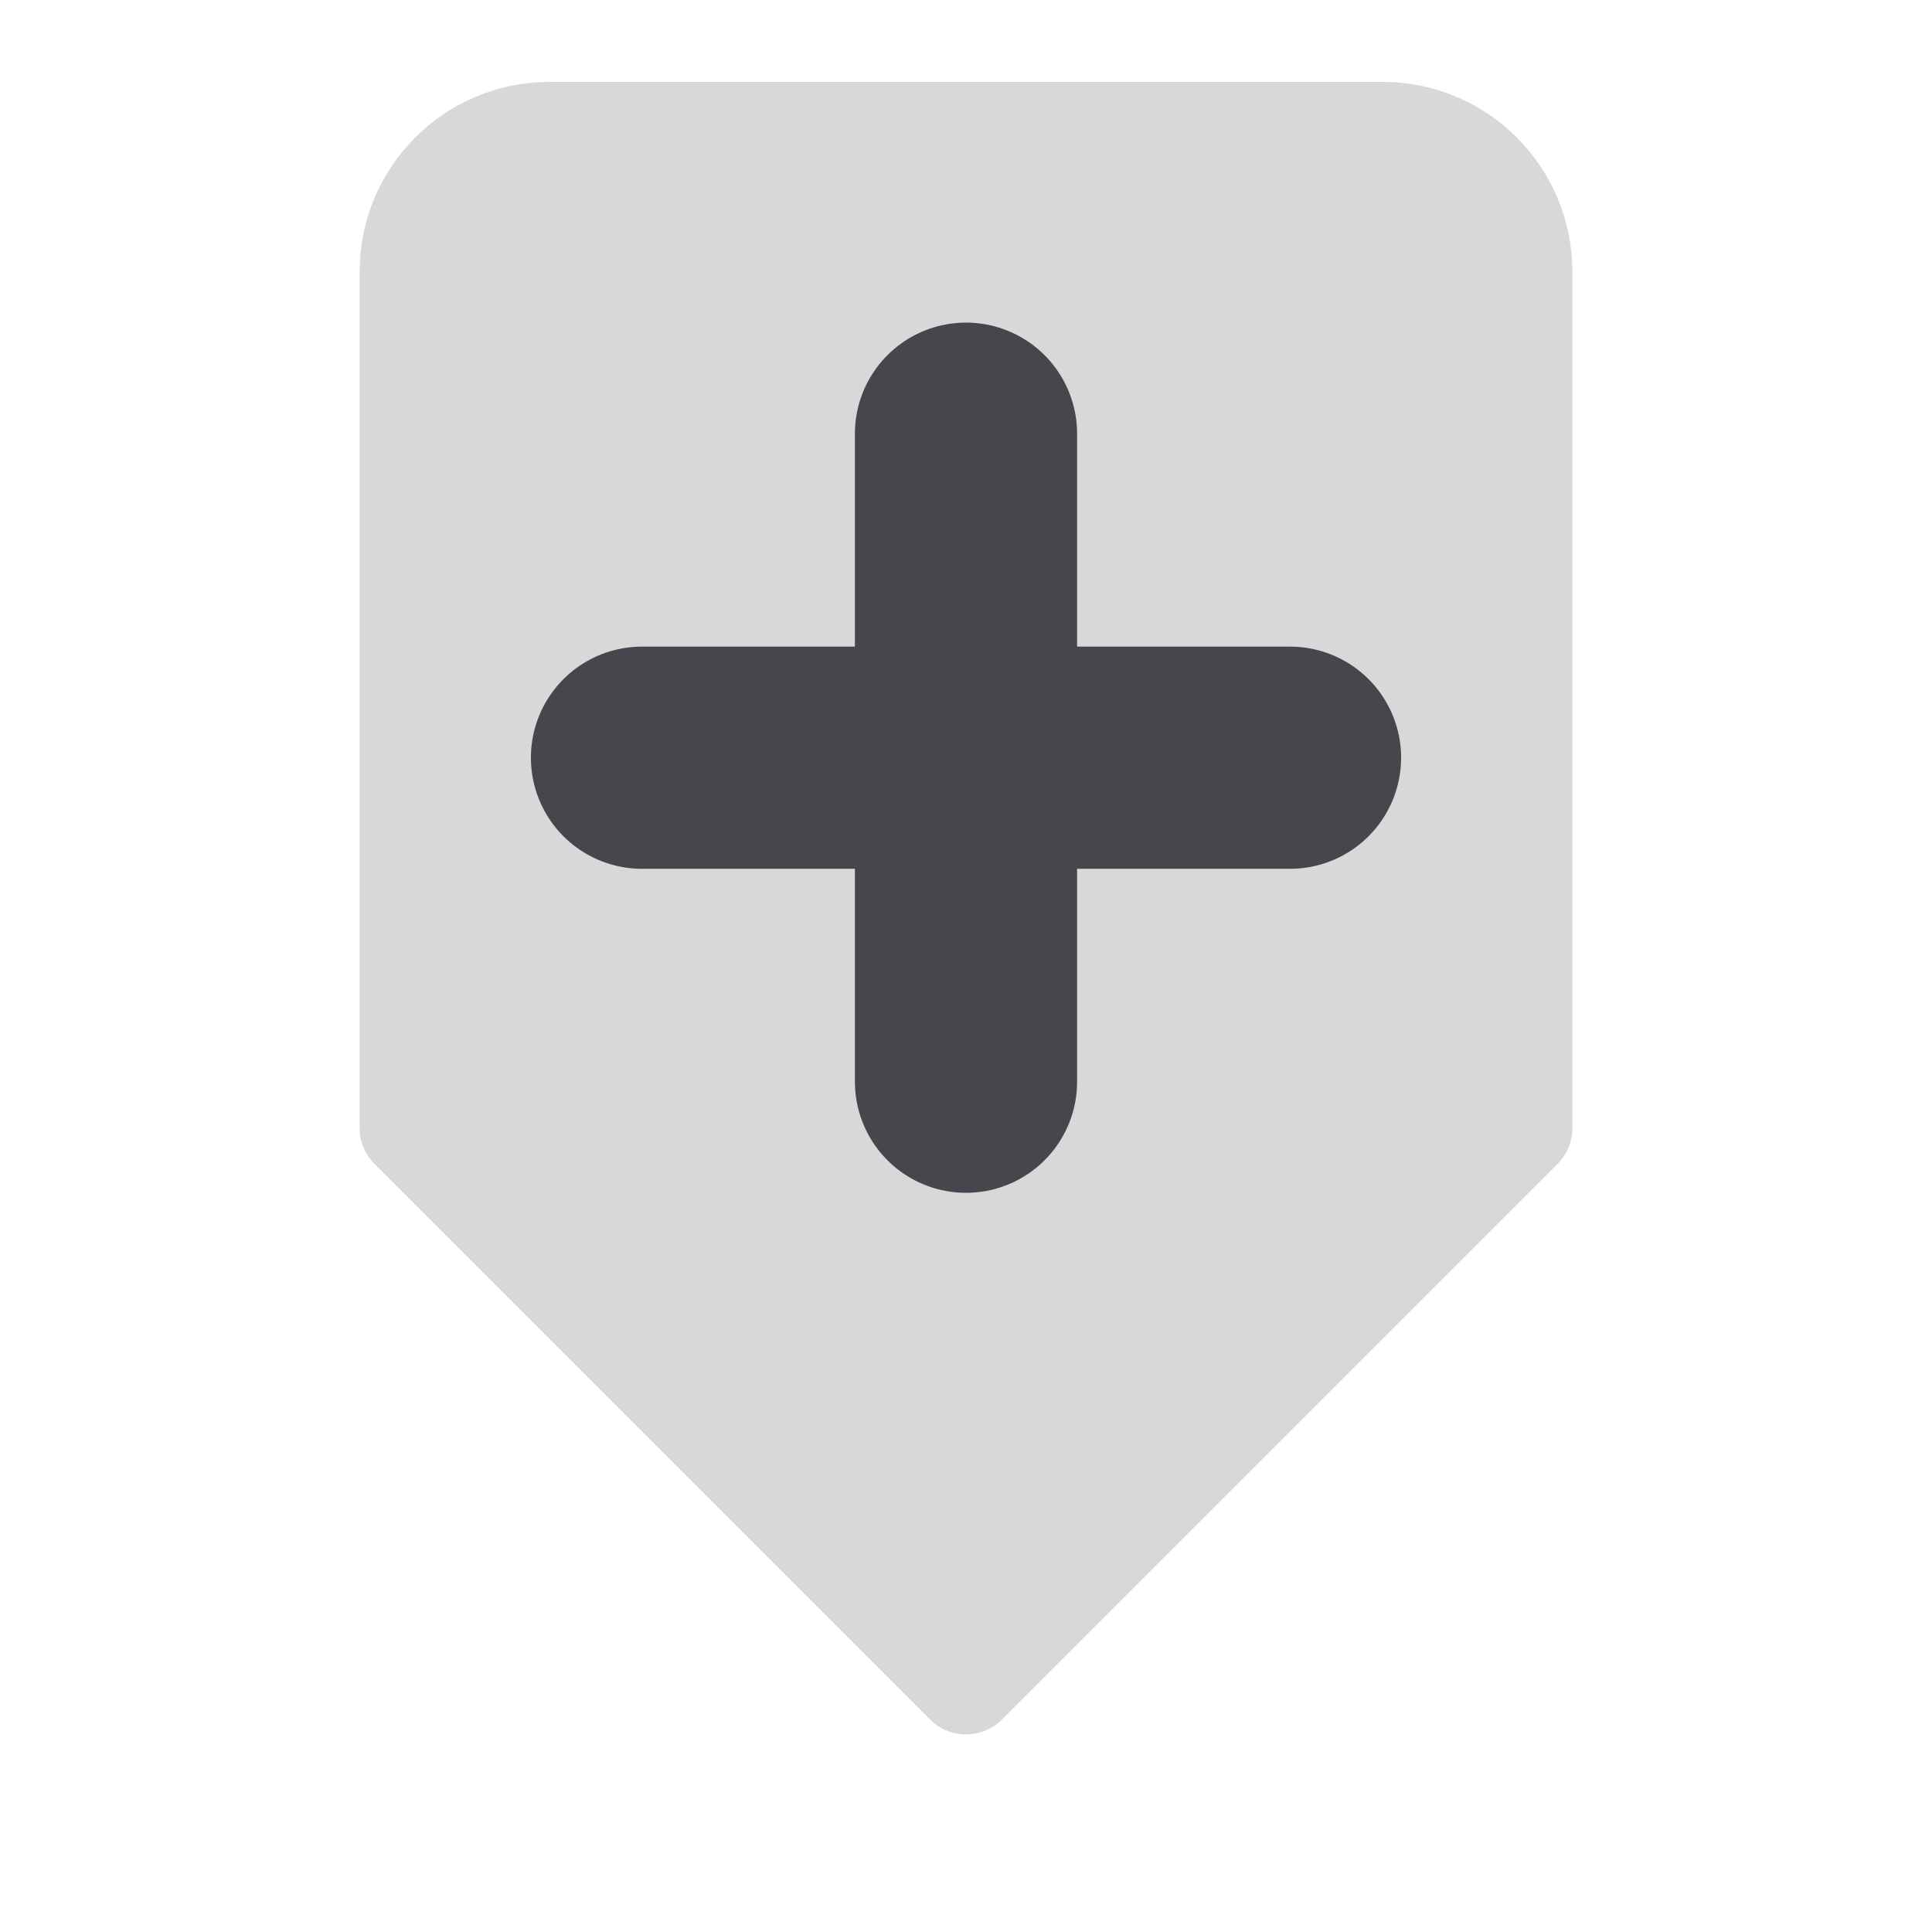
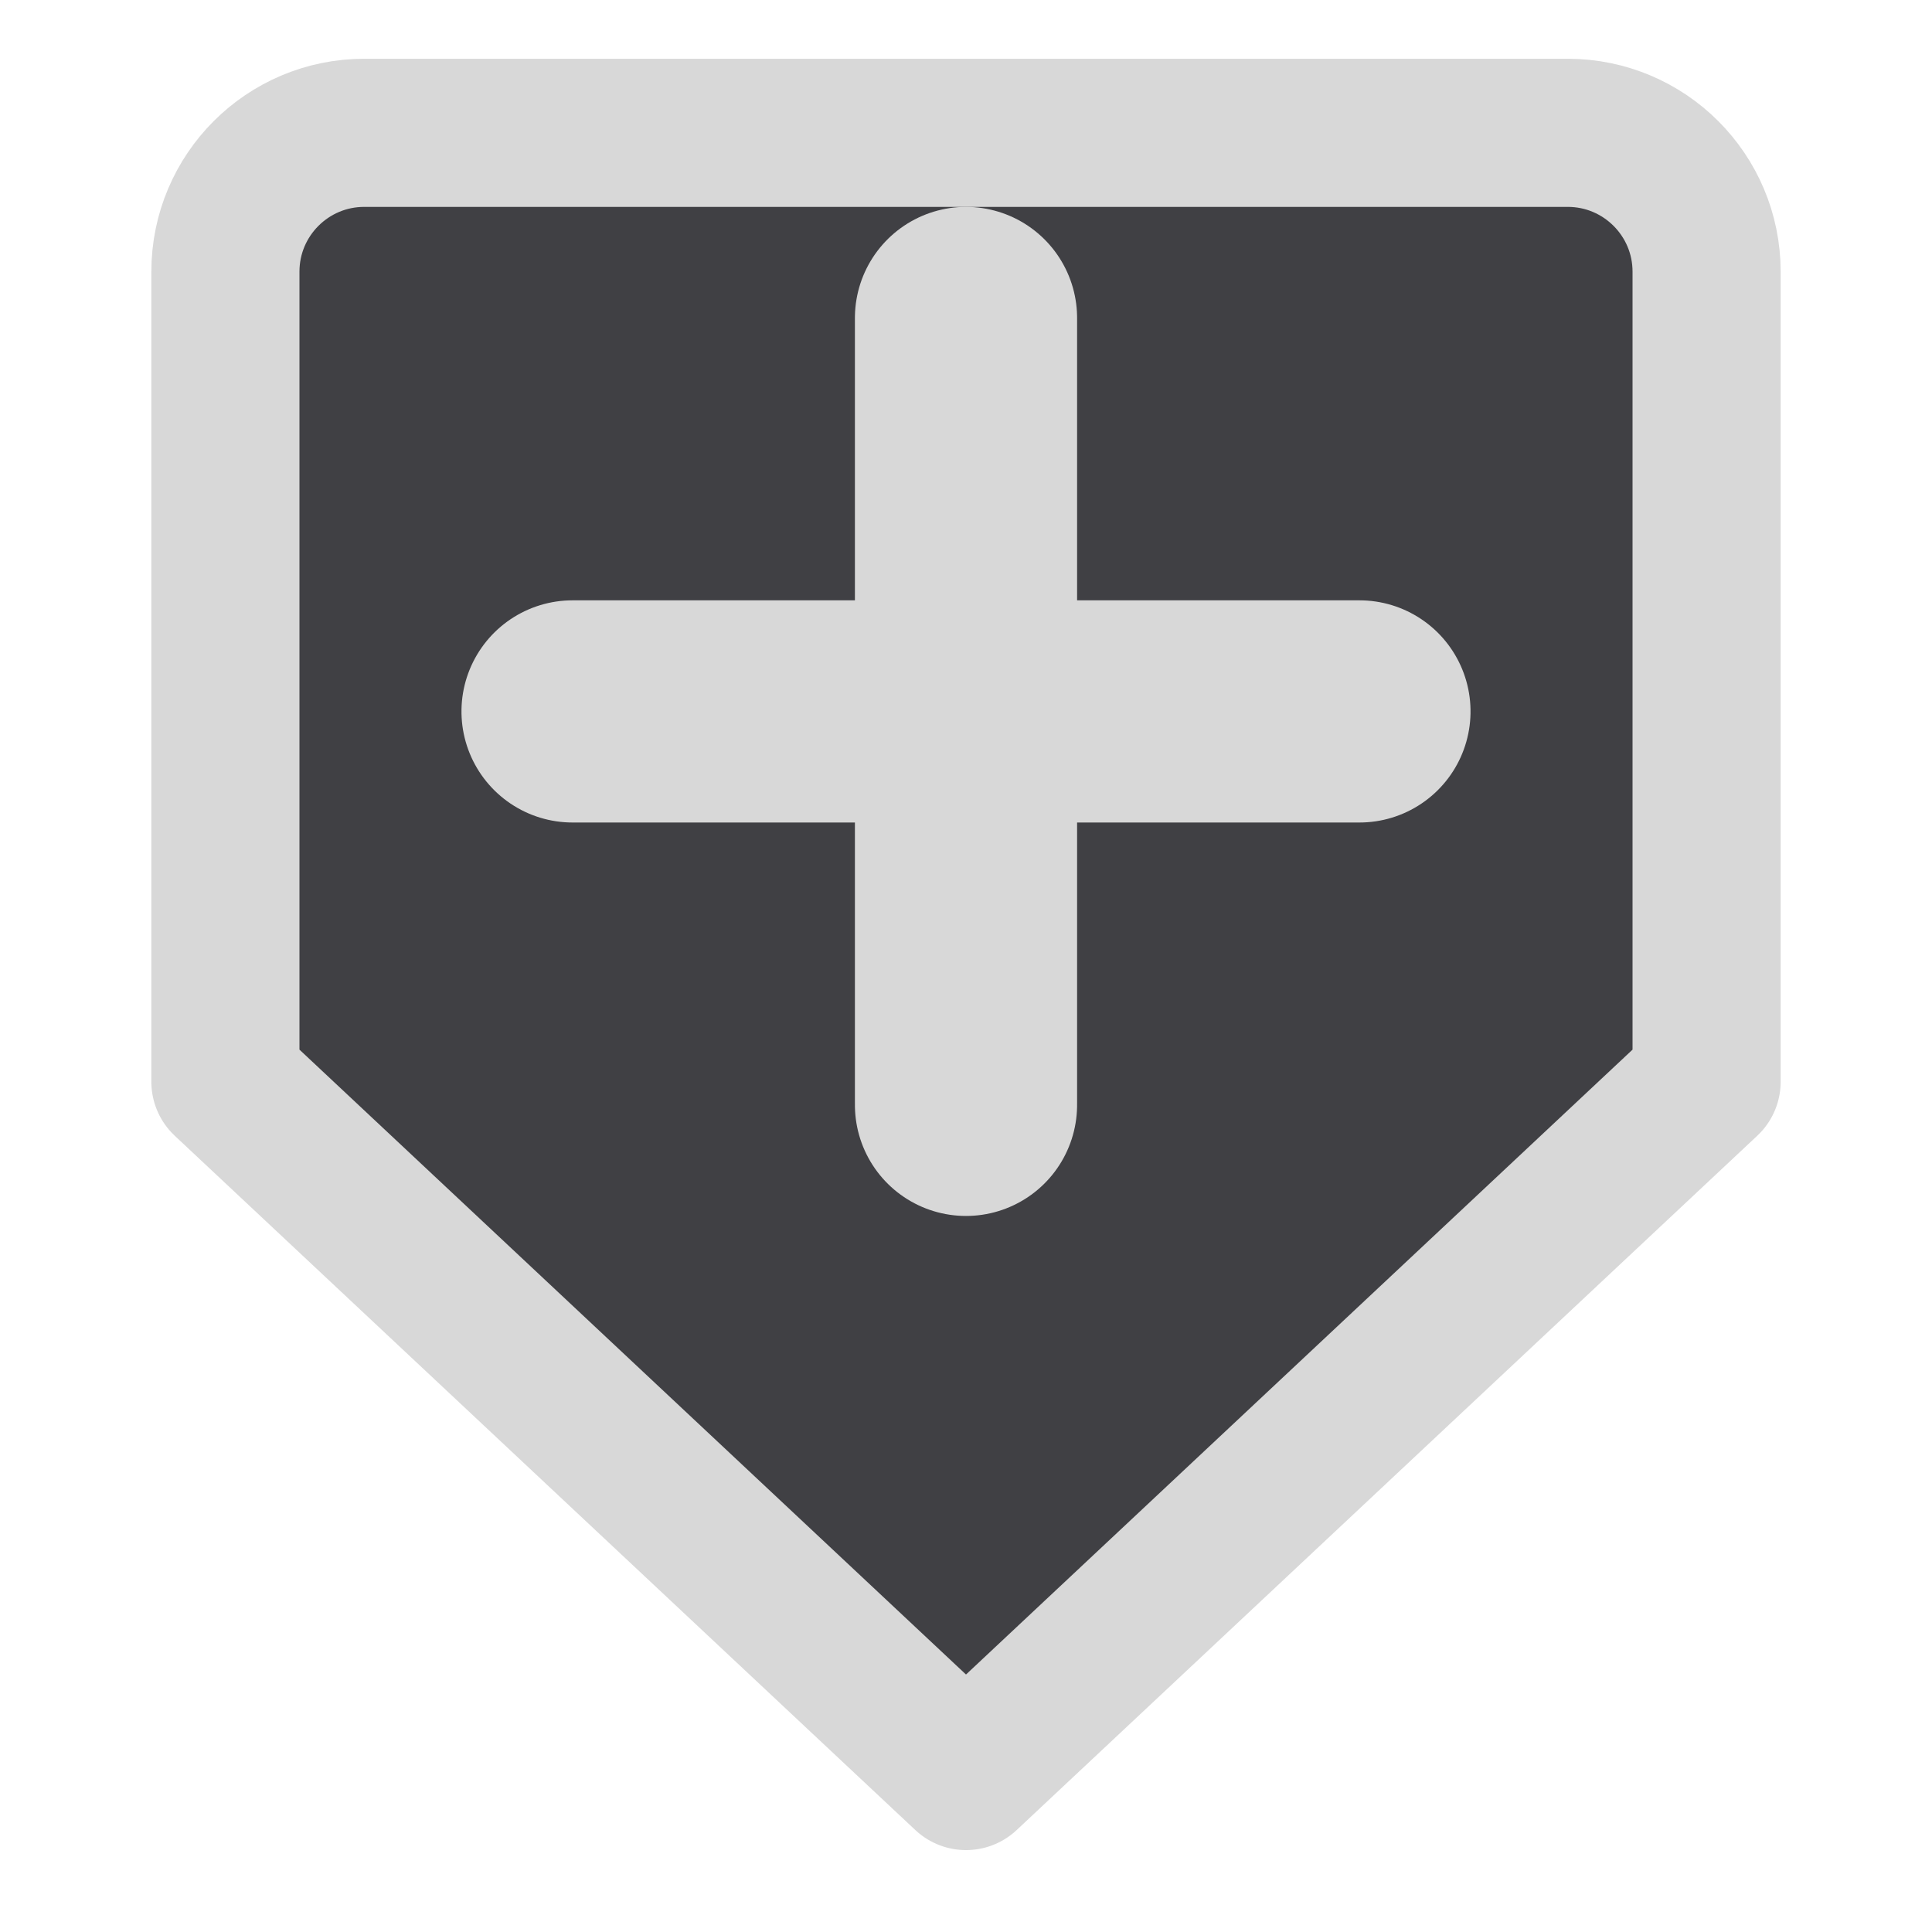
<svg xmlns="http://www.w3.org/2000/svg" width="24" height="24" viewBox="0 0 24 24">
  <g stroke-linecap="round" stroke-linejoin="round">
    <g transform="translate(12 12) scale(1.15) translate(-12 -12)">
      <g transform="rotate(90 12 12)">
-         <path fill="#D8D8D8" stroke="#D8D8D8" stroke-width="1.1" d="M4.5 6h9.25l6 6-6 6H4.5A1.5 1.5 0 0 1 3 16.5v-9A1.5 1.5 0 0 1 4.5 6z" />
-         <path fill="none" stroke="#45474D" stroke-width="2.4" d="M9.75 8.5v7M6.25 12h7" />
+         <path fill="#404044" stroke="#D8D8D8" stroke-width="1.6" d="M4.5 4h8.75l7.5 8-7.5 8H4.5A1.5 1.5 0 0 1 3 18.5v-13A1.5 1.5 0 0 1 4.5 4z" />
+         <path fill="none" stroke="#D8D8D8" stroke-width="2.4" d="M9.25 7.75v8.5M5 12h8.5" />
      </g>
    </g>
  </g>
</svg>
